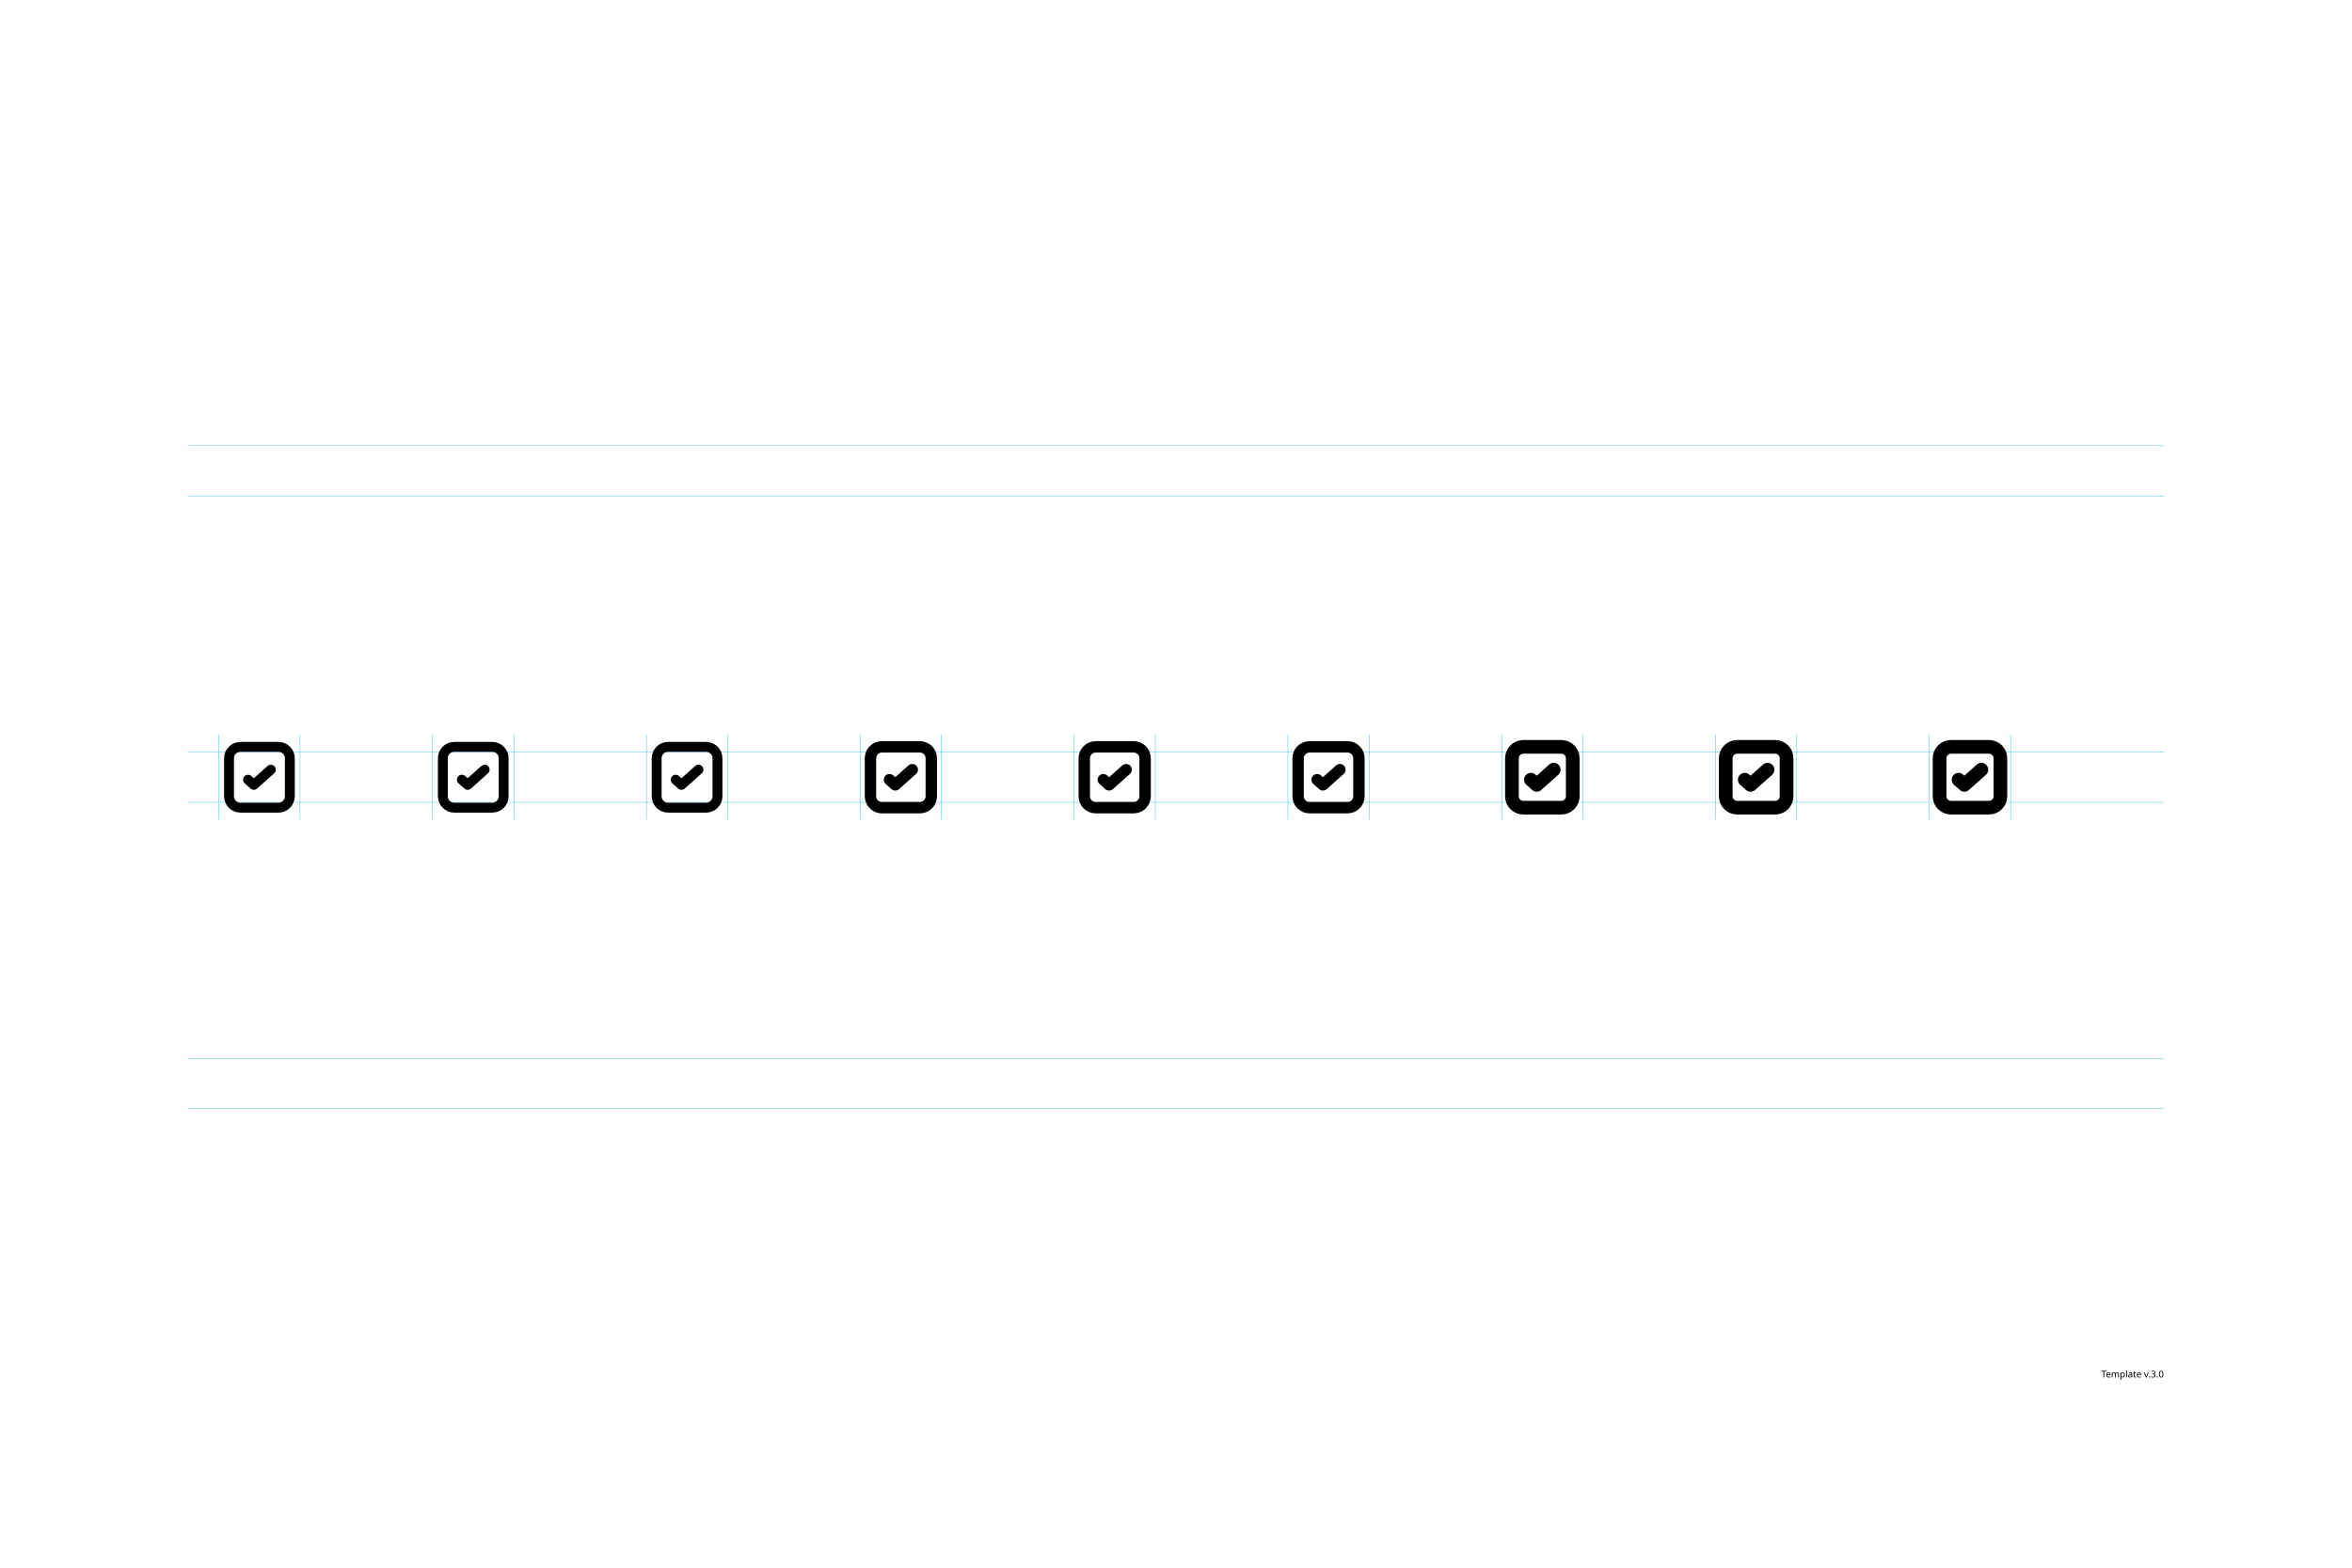
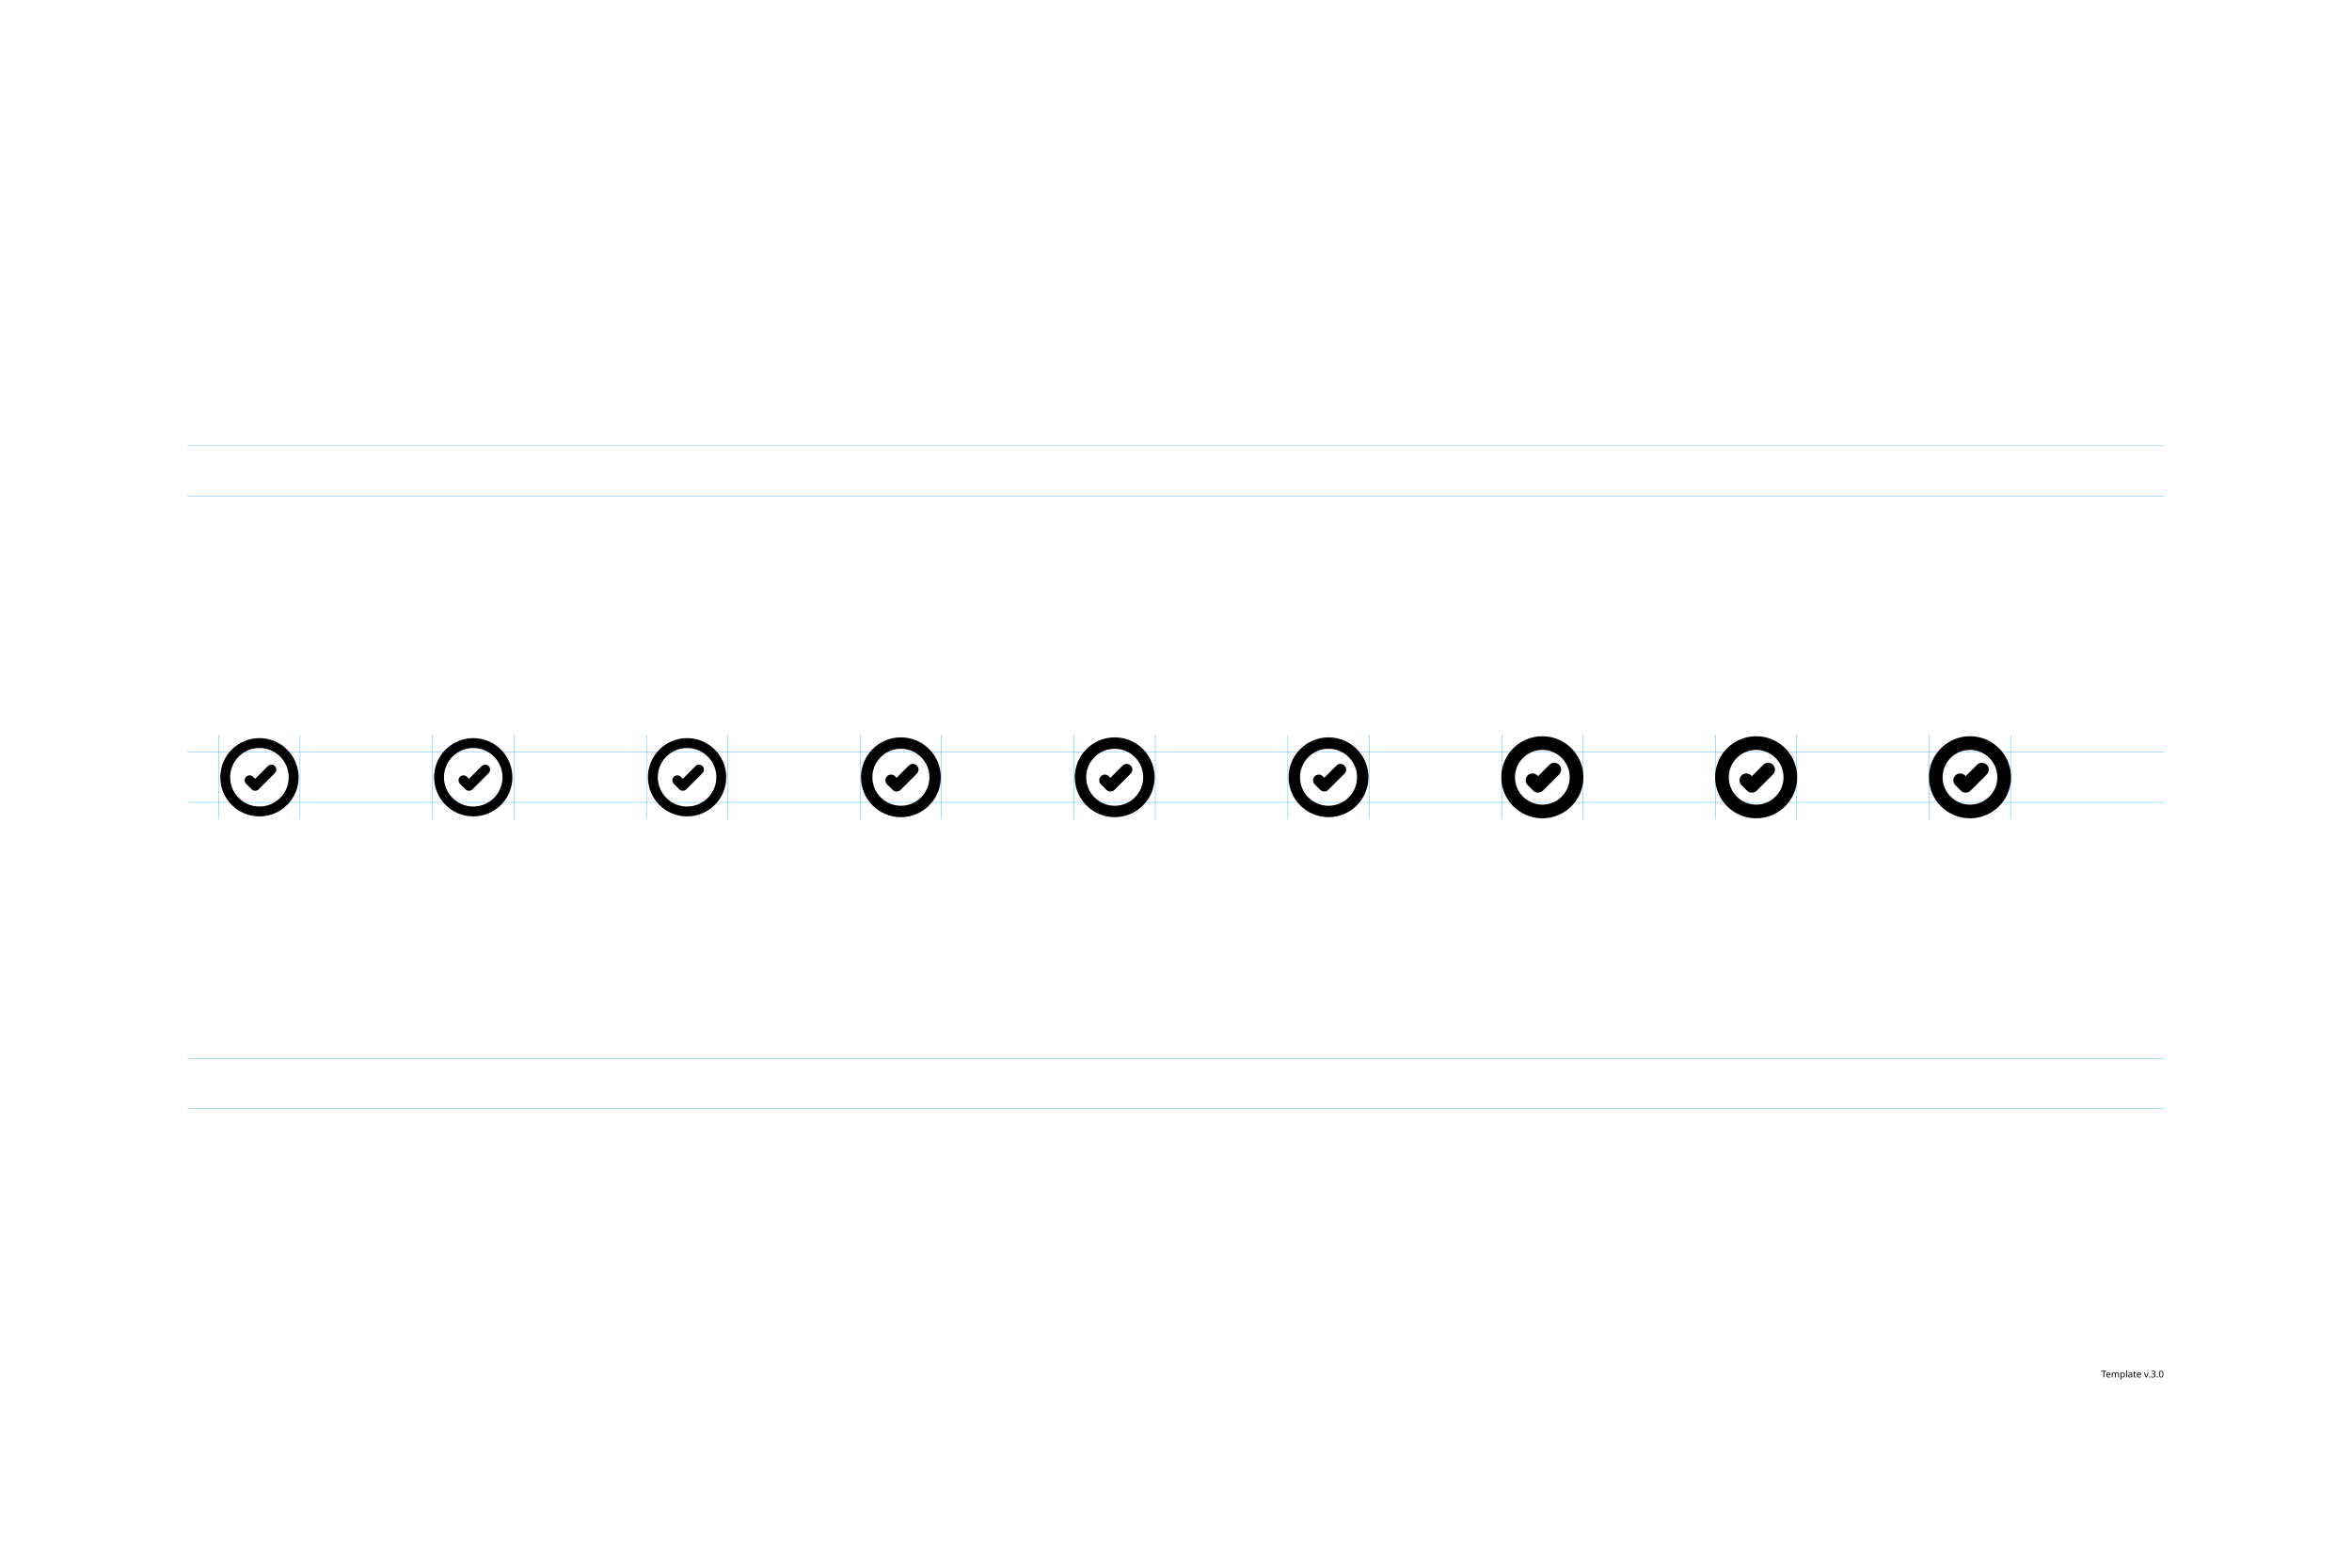
<svg xmlns="http://www.w3.org/2000/svg" version="1.1" width="3300" height="2200">
  <g id="Notes">
    <text id="template-version" style="stroke:none;fill:black;font-family:sans-serif;font-size:13;text-anchor:end;" transform="matrix(1 0 0 1 3036 1933)">Template v.3.0</text>
  </g>
  <g id="Guides">
    <line id="Baseline-S" style="fill:none;stroke:#27AAE1;stroke-width:0.5;" x1="263" x2="3036" y1="696" y2="696" />
    <line id="Capline-S" style="fill:none;stroke:#27AAE1;stroke-width:0.5;" x1="263" x2="3036" y1="625.541" y2="625.541" />
    <line id="Baseline-M" style="fill:none;stroke:#27AAE1;stroke-width:0.5;" x1="263" x2="3036" y1="1126" y2="1126" />
    <line id="Capline-M" style="fill:none;stroke:#27AAE1;stroke-width:0.5;" x1="263" x2="3036" y1="1055.54" y2="1055.54" />
    <line id="Baseline-L" style="fill:none;stroke:#27AAE1;stroke-width:0.5;" x1="263" x2="3036" y1="1556" y2="1556" />
    <line id="Capline-L" style="fill:none;stroke:#27AAE1;stroke-width:0.5;" x1="263" x2="3036" y1="1485.54" y2="1485.54" />
    <line id="left-margin-Ultralight-M" style="fill:none;stroke:#00AEEF;stroke-width:0.5;" x1="307.000" x2="307.000" y1="1030.79" y2="1150.12" />
    <line id="right-margin-Ultralight-M" style="fill:none;stroke:#00AEEF;stroke-width:0.5;" x1="421.000" x2="421.000" y1="1030.79" y2="1150.12" />
    <line id="left-margin-Thin-M" style="fill:none;stroke:#00AEEF;stroke-width:0.5;" x1="607.000" x2="607.000" y1="1030.79" y2="1150.12" />
    <line id="right-margin-Thin-M" style="fill:none;stroke:#00AEEF;stroke-width:0.5;" x1="721.000" x2="721.000" y1="1030.79" y2="1150.12" />
    <line id="left-margin-Light-M" style="fill:none;stroke:#00AEEF;stroke-width:0.5;" x1="907.000" x2="907.000" y1="1030.79" y2="1150.12" />
    <line id="right-margin-Light-M" style="fill:none;stroke:#00AEEF;stroke-width:0.5;" x1="1021.000" x2="1021.000" y1="1030.79" y2="1150.12" />
    <line id="left-margin-Regular-M" style="fill:none;stroke:#00AEEF;stroke-width:0.5;" x1="1207.000" x2="1207.000" y1="1030.79" y2="1150.12" />
    <line id="right-margin-Regular-M" style="fill:none;stroke:#00AEEF;stroke-width:0.5;" x1="1321.000" x2="1321.000" y1="1030.79" y2="1150.12" />
    <line id="left-margin-Medium-M" style="fill:none;stroke:#00AEEF;stroke-width:0.5;" x1="1507.000" x2="1507.000" y1="1030.79" y2="1150.12" />
    <line id="right-margin-Medium-M" style="fill:none;stroke:#00AEEF;stroke-width:0.5;" x1="1621.000" x2="1621.000" y1="1030.79" y2="1150.12" />
    <line id="left-margin-Semibold-M" style="fill:none;stroke:#00AEEF;stroke-width:0.5;" x1="1807.000" x2="1807.000" y1="1030.79" y2="1150.12" />
    <line id="right-margin-Semibold-M" style="fill:none;stroke:#00AEEF;stroke-width:0.5;" x1="1921.000" x2="1921.000" y1="1030.79" y2="1150.12" />
    <line id="left-margin-Bold-M" style="fill:none;stroke:#00AEEF;stroke-width:0.5;" x1="2107.000" x2="2107.000" y1="1030.79" y2="1150.12" />
    <line id="right-margin-Bold-M" style="fill:none;stroke:#00AEEF;stroke-width:0.5;" x1="2221.000" x2="2221.000" y1="1030.79" y2="1150.12" />
    <line id="left-margin-Heavy-M" style="fill:none;stroke:#00AEEF;stroke-width:0.5;" x1="2407.000" x2="2407.000" y1="1030.79" y2="1150.12" />
    <line id="right-margin-Heavy-M" style="fill:none;stroke:#00AEEF;stroke-width:0.5;" x1="2521.000" x2="2521.000" y1="1030.79" y2="1150.12" />
    <line id="left-margin-Black-M" style="fill:none;stroke:#00AEEF;stroke-width:0.5;" x1="2707.000" x2="2707.000" y1="1030.79" y2="1150.12" />
    <line id="right-margin-Black-M" style="fill:none;stroke:#00AEEF;stroke-width:0.5;" x1="2821.000" x2="2821.000" y1="1030.79" y2="1150.12" />
  </g>
  <g id="Symbols">
    <g id="Ultralight-M" transform="matrix(5.333333 0 0 5.333333 300.000 1026.770)">
-       <path d="M15 10L10.525 14L9 12.636M20 7L20 17C20 18.657 18.657 20 17 20H7C5.343 20 4 18.657 4 17V7C4 5.343 5.343 4 7 4H17C18.657 4 20 5.343 20 7Z" fill="none" stroke="#000" stroke-width="2.6" stroke-linecap="round" stroke-linejoin="round" />
+       <path d="M15.142 9.983L10.875 14.25L9.42 12.796M12 3C7.029 3 3 7.029 3 12C3 16.971 7.029 21 12 21C16.971 21 21 16.971 21 12C21 7.029 16.971 3 12 3Z" fill="none" stroke="#000" stroke-width="2.6" stroke-linecap="round" stroke-linejoin="round" />
    </g>
    <g id="Thin-M" transform="matrix(5.333333 0 0 5.333333 600.000 1026.770)">
-       <path d="M15 10L10.525 14L9 12.636M20 7L20 17C20 18.657 18.657 20 17 20H7C5.343 20 4 18.657 4 17V7C4 5.343 5.343 4 7 4H17C18.657 4 20 5.343 20 7Z" fill="none" stroke="#000" stroke-width="2.6" stroke-linecap="round" stroke-linejoin="round" />
+       <path d="M15.142 9.983L10.875 14.25L9.42 12.796M12 3C7.029 3 3 7.029 3 12C3 16.971 7.029 21 12 21C16.971 21 21 16.971 21 12C21 7.029 16.971 3 12 3Z" fill="none" stroke="#000" stroke-width="2.6" stroke-linecap="round" stroke-linejoin="round" />
    </g>
    <g id="Light-M" transform="matrix(5.333333 0 0 5.333333 900.000 1026.770)">
-       <path d="M15 10L10.525 14L9 12.636M20 7L20 17C20 18.657 18.657 20 17 20H7C5.343 20 4 18.657 4 17V7C4 5.343 5.343 4 7 4H17C18.657 4 20 5.343 20 7Z" fill="none" stroke="#000" stroke-width="2.6" stroke-linecap="round" stroke-linejoin="round" />
+       <path d="M15.142 9.983L10.875 14.25L9.42 12.796M12 3C7.029 3 3 7.029 3 12C3 16.971 7.029 21 12 21C16.971 21 21 16.971 21 12C21 7.029 16.971 3 12 3Z" fill="none" stroke="#000" stroke-width="2.6" stroke-linecap="round" stroke-linejoin="round" />
    </g>
    <g id="Regular-M" transform="matrix(5.333333 0 0 5.333333 1200.000 1026.770)">
-       <path d="M15 10L10.525 14L9 12.636M20 7L20 17C20 18.657 18.657 20 17 20H7C5.343 20 4 18.657 4 17V7C4 5.343 5.343 4 7 4H17C18.657 4 20 5.343 20 7Z" fill="none" stroke="#000" stroke-width="3.0" stroke-linecap="round" stroke-linejoin="round" />
+       <path d="M15.142 9.983L10.875 14.25L9.42 12.796M12 3C7.029 3 3 7.029 3 12C3 16.971 7.029 21 12 21C16.971 21 21 16.971 21 12C21 7.029 16.971 3 12 3Z" fill="none" stroke="#000" stroke-width="3.0" stroke-linecap="round" stroke-linejoin="round" />
    </g>
    <g id="Medium-M" transform="matrix(5.333333 0 0 5.333333 1500.000 1026.770)">
-       <path d="M15 10L10.525 14L9 12.636M20 7L20 17C20 18.657 18.657 20 17 20H7C5.343 20 4 18.657 4 17V7C4 5.343 5.343 4 7 4H17C18.657 4 20 5.343 20 7Z" fill="none" stroke="#000" stroke-width="3.0" stroke-linecap="round" stroke-linejoin="round" />
+       <path d="M15.142 9.983L10.875 14.25L9.42 12.796M12 3C7.029 3 3 7.029 3 12C3 16.971 7.029 21 12 21C16.971 21 21 16.971 21 12C21 7.029 16.971 3 12 3Z" fill="none" stroke="#000" stroke-width="3.0" stroke-linecap="round" stroke-linejoin="round" />
    </g>
    <g id="Semibold-M" transform="matrix(5.333333 0 0 5.333333 1800.000 1026.770)">
-       <path d="M15 10L10.525 14L9 12.636M20 7L20 17C20 18.657 18.657 20 17 20H7C5.343 20 4 18.657 4 17V7C4 5.343 5.343 4 7 4H17C18.657 4 20 5.343 20 7Z" fill="none" stroke="#000" stroke-width="3.0" stroke-linecap="round" stroke-linejoin="round" />
+       <path d="M15.142 9.983L10.875 14.25L9.42 12.796M12 3C7.029 3 3 7.029 3 12C3 16.971 7.029 21 12 21C16.971 21 21 16.971 21 12C21 7.029 16.971 3 12 3Z" fill="none" stroke="#000" stroke-width="3.0" stroke-linecap="round" stroke-linejoin="round" />
    </g>
    <g id="Bold-M" transform="matrix(5.333333 0 0 5.333333 2100.000 1026.770)">
-       <path d="M15 10L10.525 14L9 12.636M20 7L20 17C20 18.657 18.657 20 17 20H7C5.343 20 4 18.657 4 17V7C4 5.343 5.343 4 7 4H17C18.657 4 20 5.343 20 7Z" fill="none" stroke="#000" stroke-width="3.6" stroke-linecap="round" stroke-linejoin="round" />
+       <path d="M15.142 9.983L10.875 14.25L9.42 12.796M12 3C7.029 3 3 7.029 3 12C3 16.971 7.029 21 12 21C16.971 21 21 16.971 21 12C21 7.029 16.971 3 12 3Z" fill="none" stroke="#000" stroke-width="3.6" stroke-linecap="round" stroke-linejoin="round" />
    </g>
    <g id="Heavy-M" transform="matrix(5.333333 0 0 5.333333 2400.000 1026.770)">
-       <path d="M15 10L10.525 14L9 12.636M20 7L20 17C20 18.657 18.657 20 17 20H7C5.343 20 4 18.657 4 17V7C4 5.343 5.343 4 7 4H17C18.657 4 20 5.343 20 7Z" fill="none" stroke="#000" stroke-width="3.6" stroke-linecap="round" stroke-linejoin="round" />
+       <path d="M15.142 9.983L10.875 14.25L9.42 12.796M12 3C7.029 3 3 7.029 3 12C3 16.971 7.029 21 12 21C16.971 21 21 16.971 21 12C21 7.029 16.971 3 12 3Z" fill="none" stroke="#000" stroke-width="3.6" stroke-linecap="round" stroke-linejoin="round" />
    </g>
    <g id="Black-M" transform="matrix(5.333333 0 0 5.333333 2700.000 1026.770)">
-       <path d="M15 10L10.525 14L9 12.636M20 7L20 17C20 18.657 18.657 20 17 20H7C5.343 20 4 18.657 4 17V7C4 5.343 5.343 4 7 4H17C18.657 4 20 5.343 20 7Z" fill="none" stroke="#000" stroke-width="3.6" stroke-linecap="round" stroke-linejoin="round" />
+       <path d="M15.142 9.983L10.875 14.25L9.42 12.796M12 3C7.029 3 3 7.029 3 12C3 16.971 7.029 21 12 21C16.971 21 21 16.971 21 12C21 7.029 16.971 3 12 3Z" fill="none" stroke="#000" stroke-width="3.6" stroke-linecap="round" stroke-linejoin="round" />
    </g>
  </g>
</svg>
